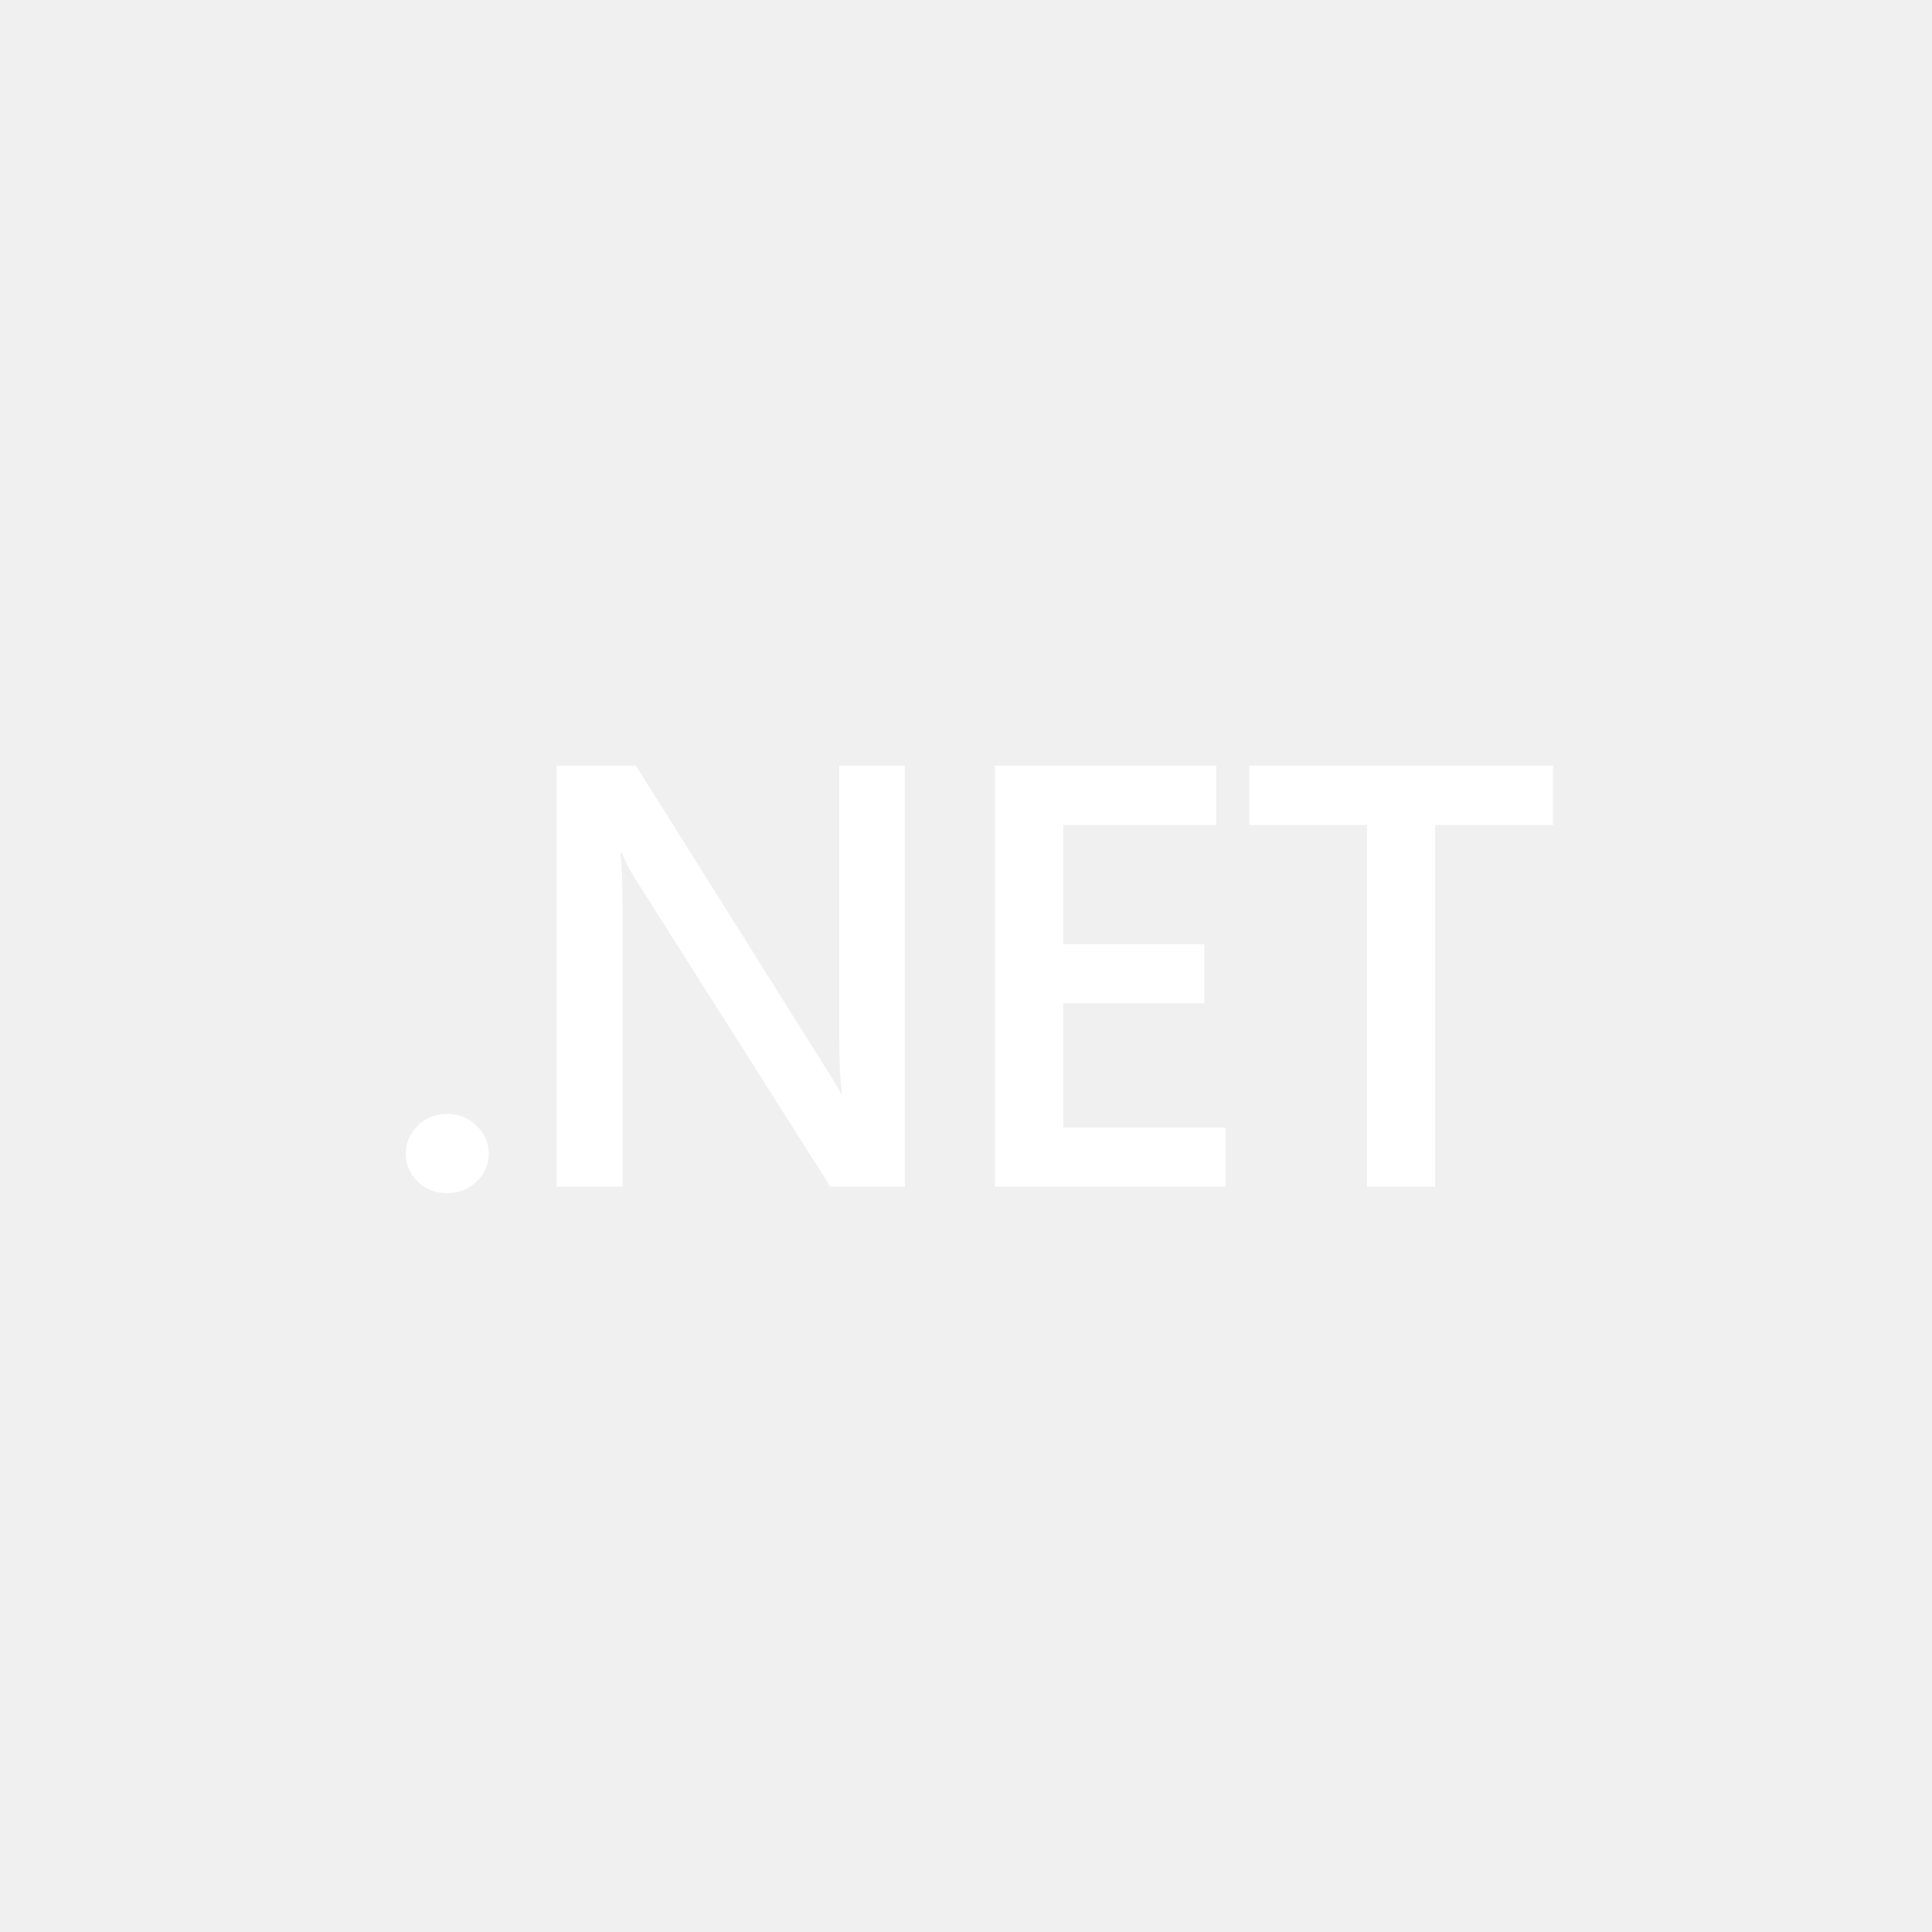
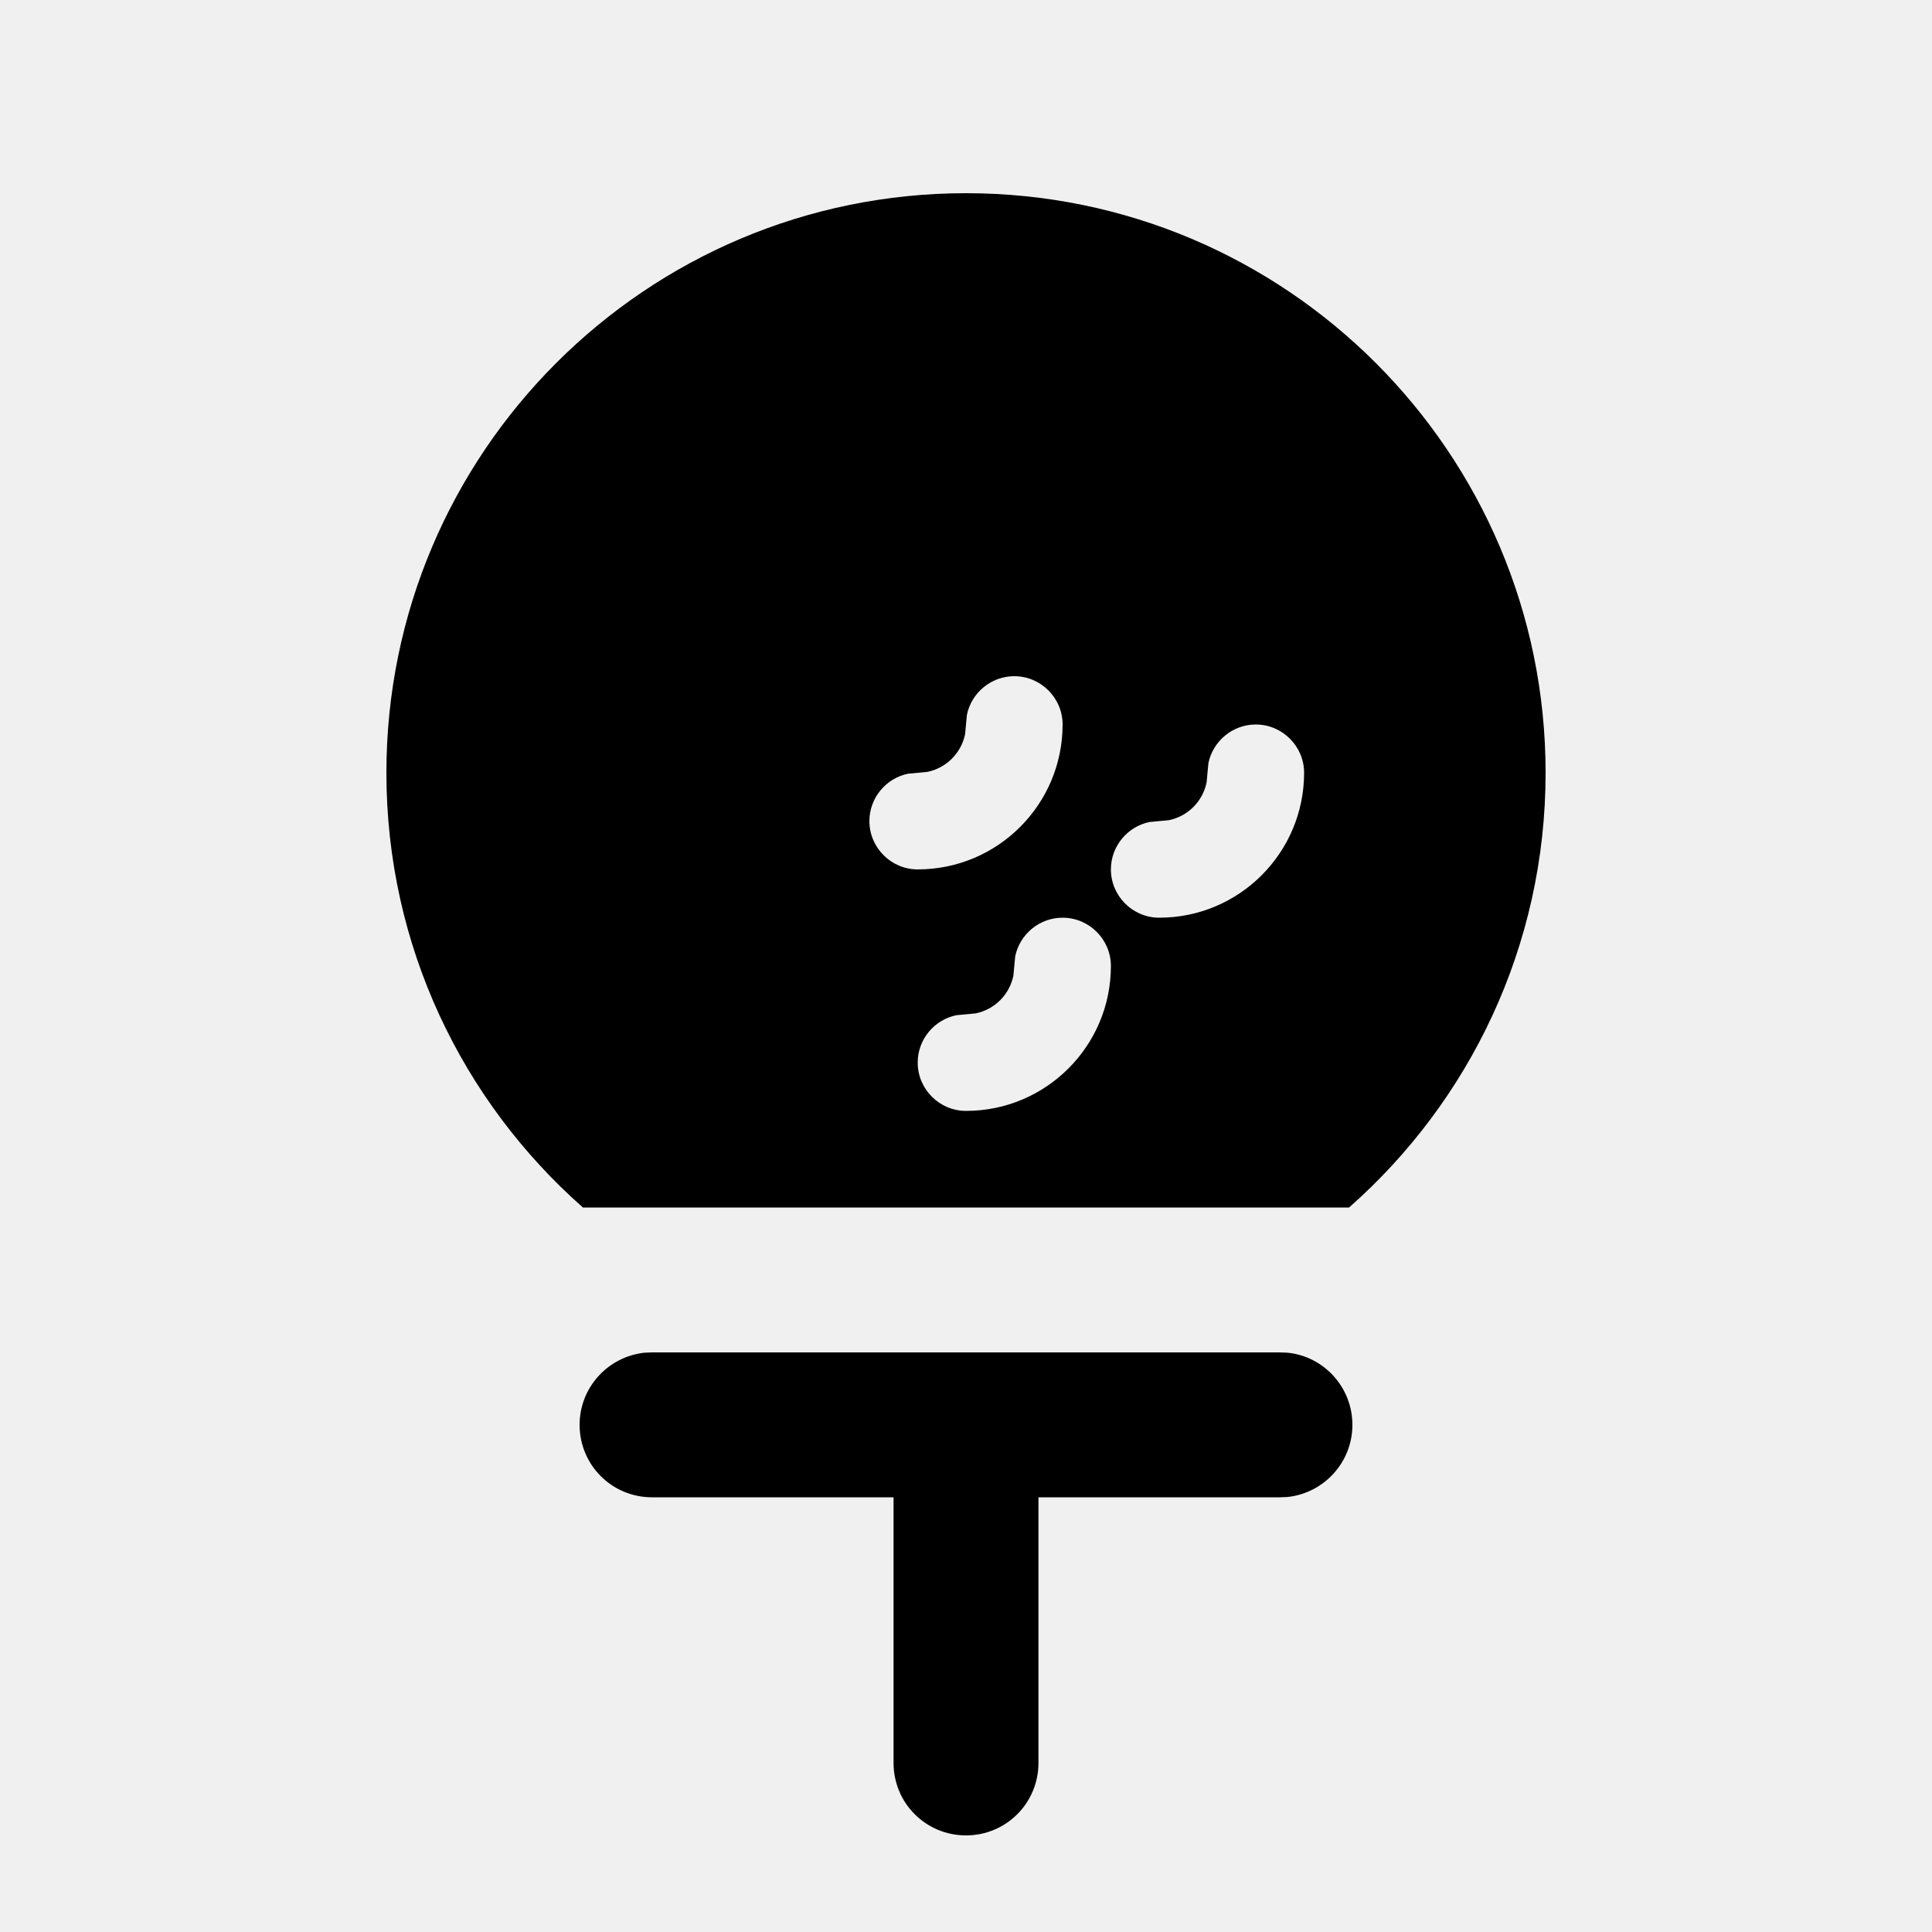
- <svg xmlns="http://www.w3.org/2000/svg" width="456" height="456" viewBox="0 0 456 456" version="1.1" xml:space="preserve" style="fill-rule:evenodd;clip-rule:evenodd;stroke-linejoin:round;stroke-miterlimit:2;">
-   <path d="m 105.5,281.609 c -2.703,0 -5.001,-0.9 -6.893,-2.702 -1.892,-1.848 -2.838,-4.042 -2.838,-6.582 0,-2.587 0.946,-4.804 2.838,-6.652 1.892,-1.848 4.19,-2.772 6.893,-2.772 2.748,0 5.068,0.924 6.96,2.772 1.937,1.848 2.906,4.064 2.906,6.652 0,2.54 -0.968,4.734 -2.906,6.582 -1.892,1.802 -4.212,2.702 -6.96,2.702 z" style="fill:#ffffff;fill-rule:nonzero;stroke-width:0.838" />
-   <path d="M 213.561,280.084 H 195.99 L 149.7,207.054 c -1.171,-1.848 -2.14,-3.765 -2.906,-5.751 h -0.406 c 0.361,2.125 0.541,6.675 0.541,13.65 v 65.132 h -15.543 v -99.36 h 18.719 l 44.737,71.298 c 1.892,2.957 3.109,4.989 3.649,6.098 h 0.27 c -0.45,-2.632 -0.676,-7.09 -0.676,-13.373 v -64.023 h 15.476 z" style="fill:#ffffff;fill-rule:nonzero;stroke-width:0.838" />
-   <path d="m 289.251,280.084 h -54.401 v -99.36 h 52.238 v 13.997 h -36.154 v 28.131 h 33.316 v 13.927 h -33.316 v 29.378 h 38.316 z" style="fill:#ffffff;fill-rule:nonzero;stroke-width:0.838" />
-   <path d="M 366.565,194.721 H 338.722 v 85.363 h -16.084 v -85.363 h -27.775 v -13.997 h 71.701 z" style="fill:#ffffff;fill-rule:nonzero;stroke-width:0.838" />
+ <svg xmlns="http://www.w3.org/2000/svg" viewBox="0 0 640 640">
+   <path d="M426.5 448.1C438.6 449.3 448 459.6 448 472C448 484.4 438.6 494.6 426.5 495.9L424 496L344 496L344 584C344 597.3 333.3 608 320 608C306.7 608 296 597.3 296 584L296 496L216 496C202.7 496 192 485.3 192 472C192 459.6 201.4 449.4 213.5 448.1L216 448L424 448L426.5 448.1zM320 64C426 64 512 150 512 256C512 313.4 486.8 364.8 446.9 400L193.1 400C153.2 364.8 128 313.4 128 256C128 150 214 64 320 64zM352 304C344.3 304 337.8 309.5 336.3 316.8L335.7 323.2C334.4 329.5 329.5 334.4 323.2 335.7L316.8 336.3C309.5 337.8 304 344.3 304 352C304 360.8 311.2 368 320 368C346.5 368 368 346.5 368 320C368 311.2 360.8 304 352 304zM416 240C408.3 240 401.8 245.5 400.3 252.8L399.7 259.2C398.4 265.5 393.5 270.4 387.2 271.7L380.8 272.3C373.5 273.8 368 280.3 368 288C368 296.8 375.2 304 384 304C410.5 304 432 282.5 432 256C432 247.2 424.8 240 416 240zM336 224C328.3 224 321.8 229.5 320.3 236.8L319.7 243.2C318.4 249.5 313.5 254.4 307.2 255.7L300.8 256.3C293.5 257.8 288 264.3 288 272C288 280.8 295.2 288 304 288C330.5 288 352 266.5 352 240C352 231.2 344.8 224 336 224z" />
</svg>
